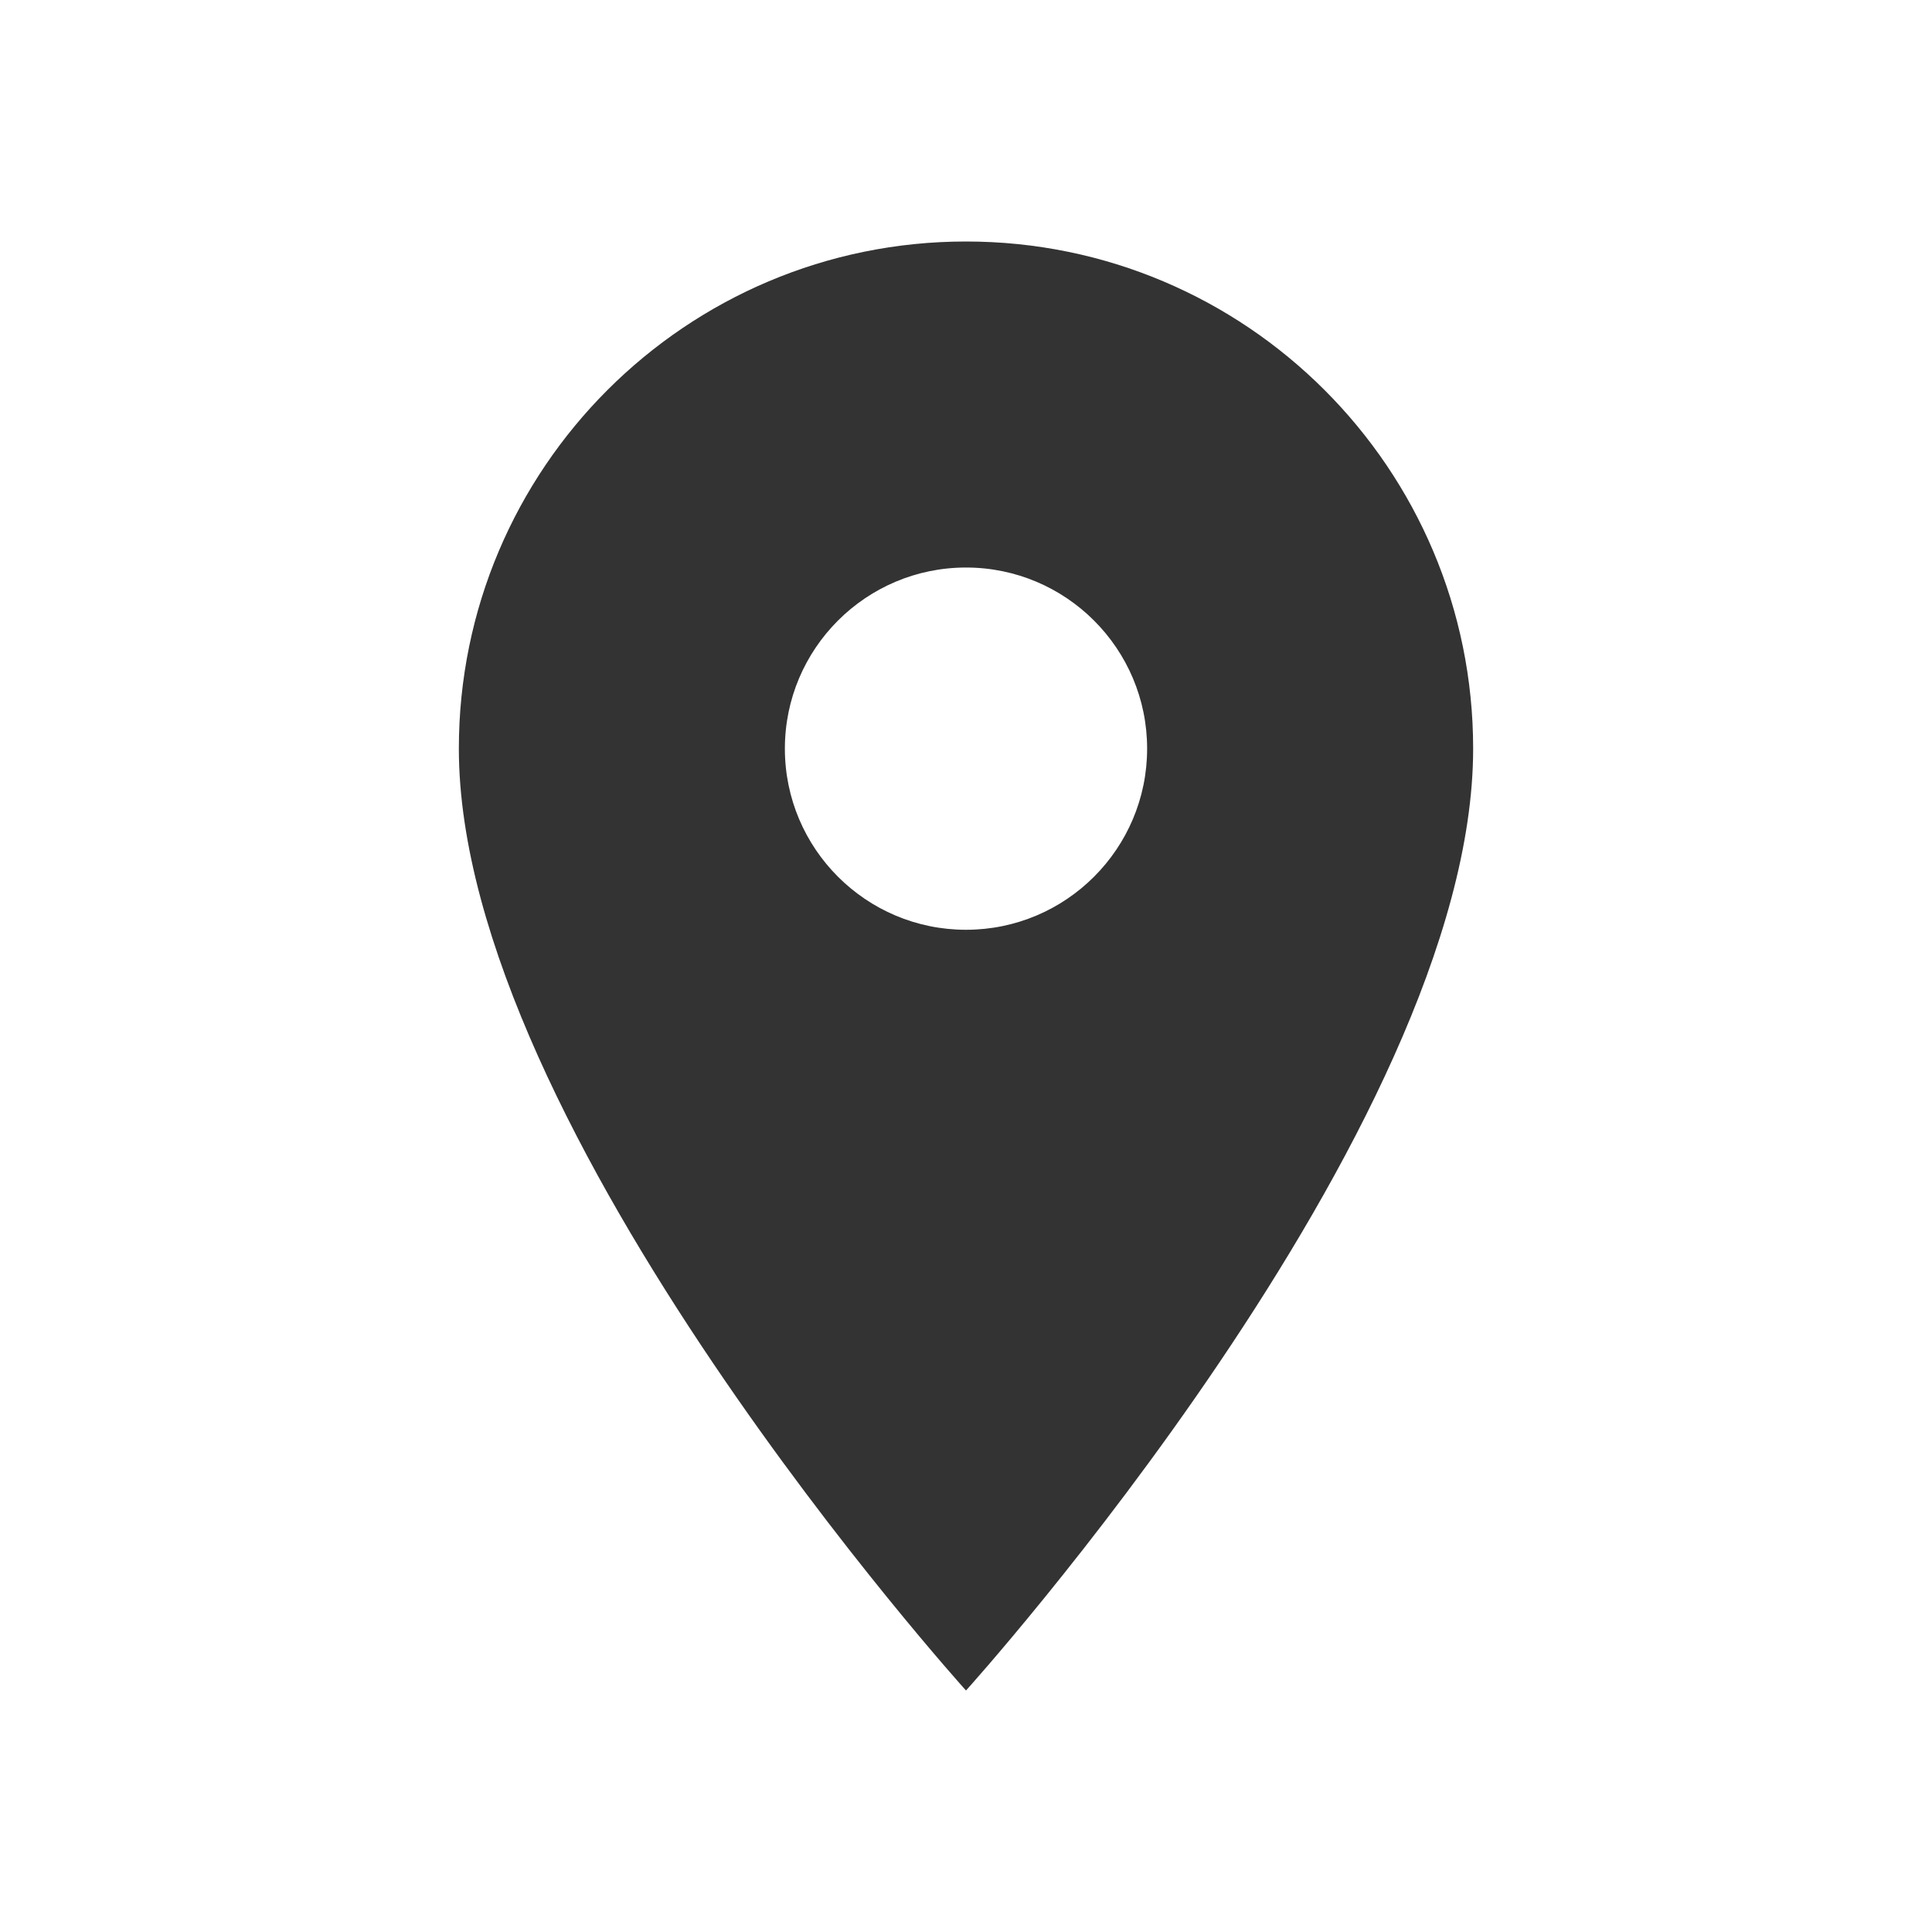
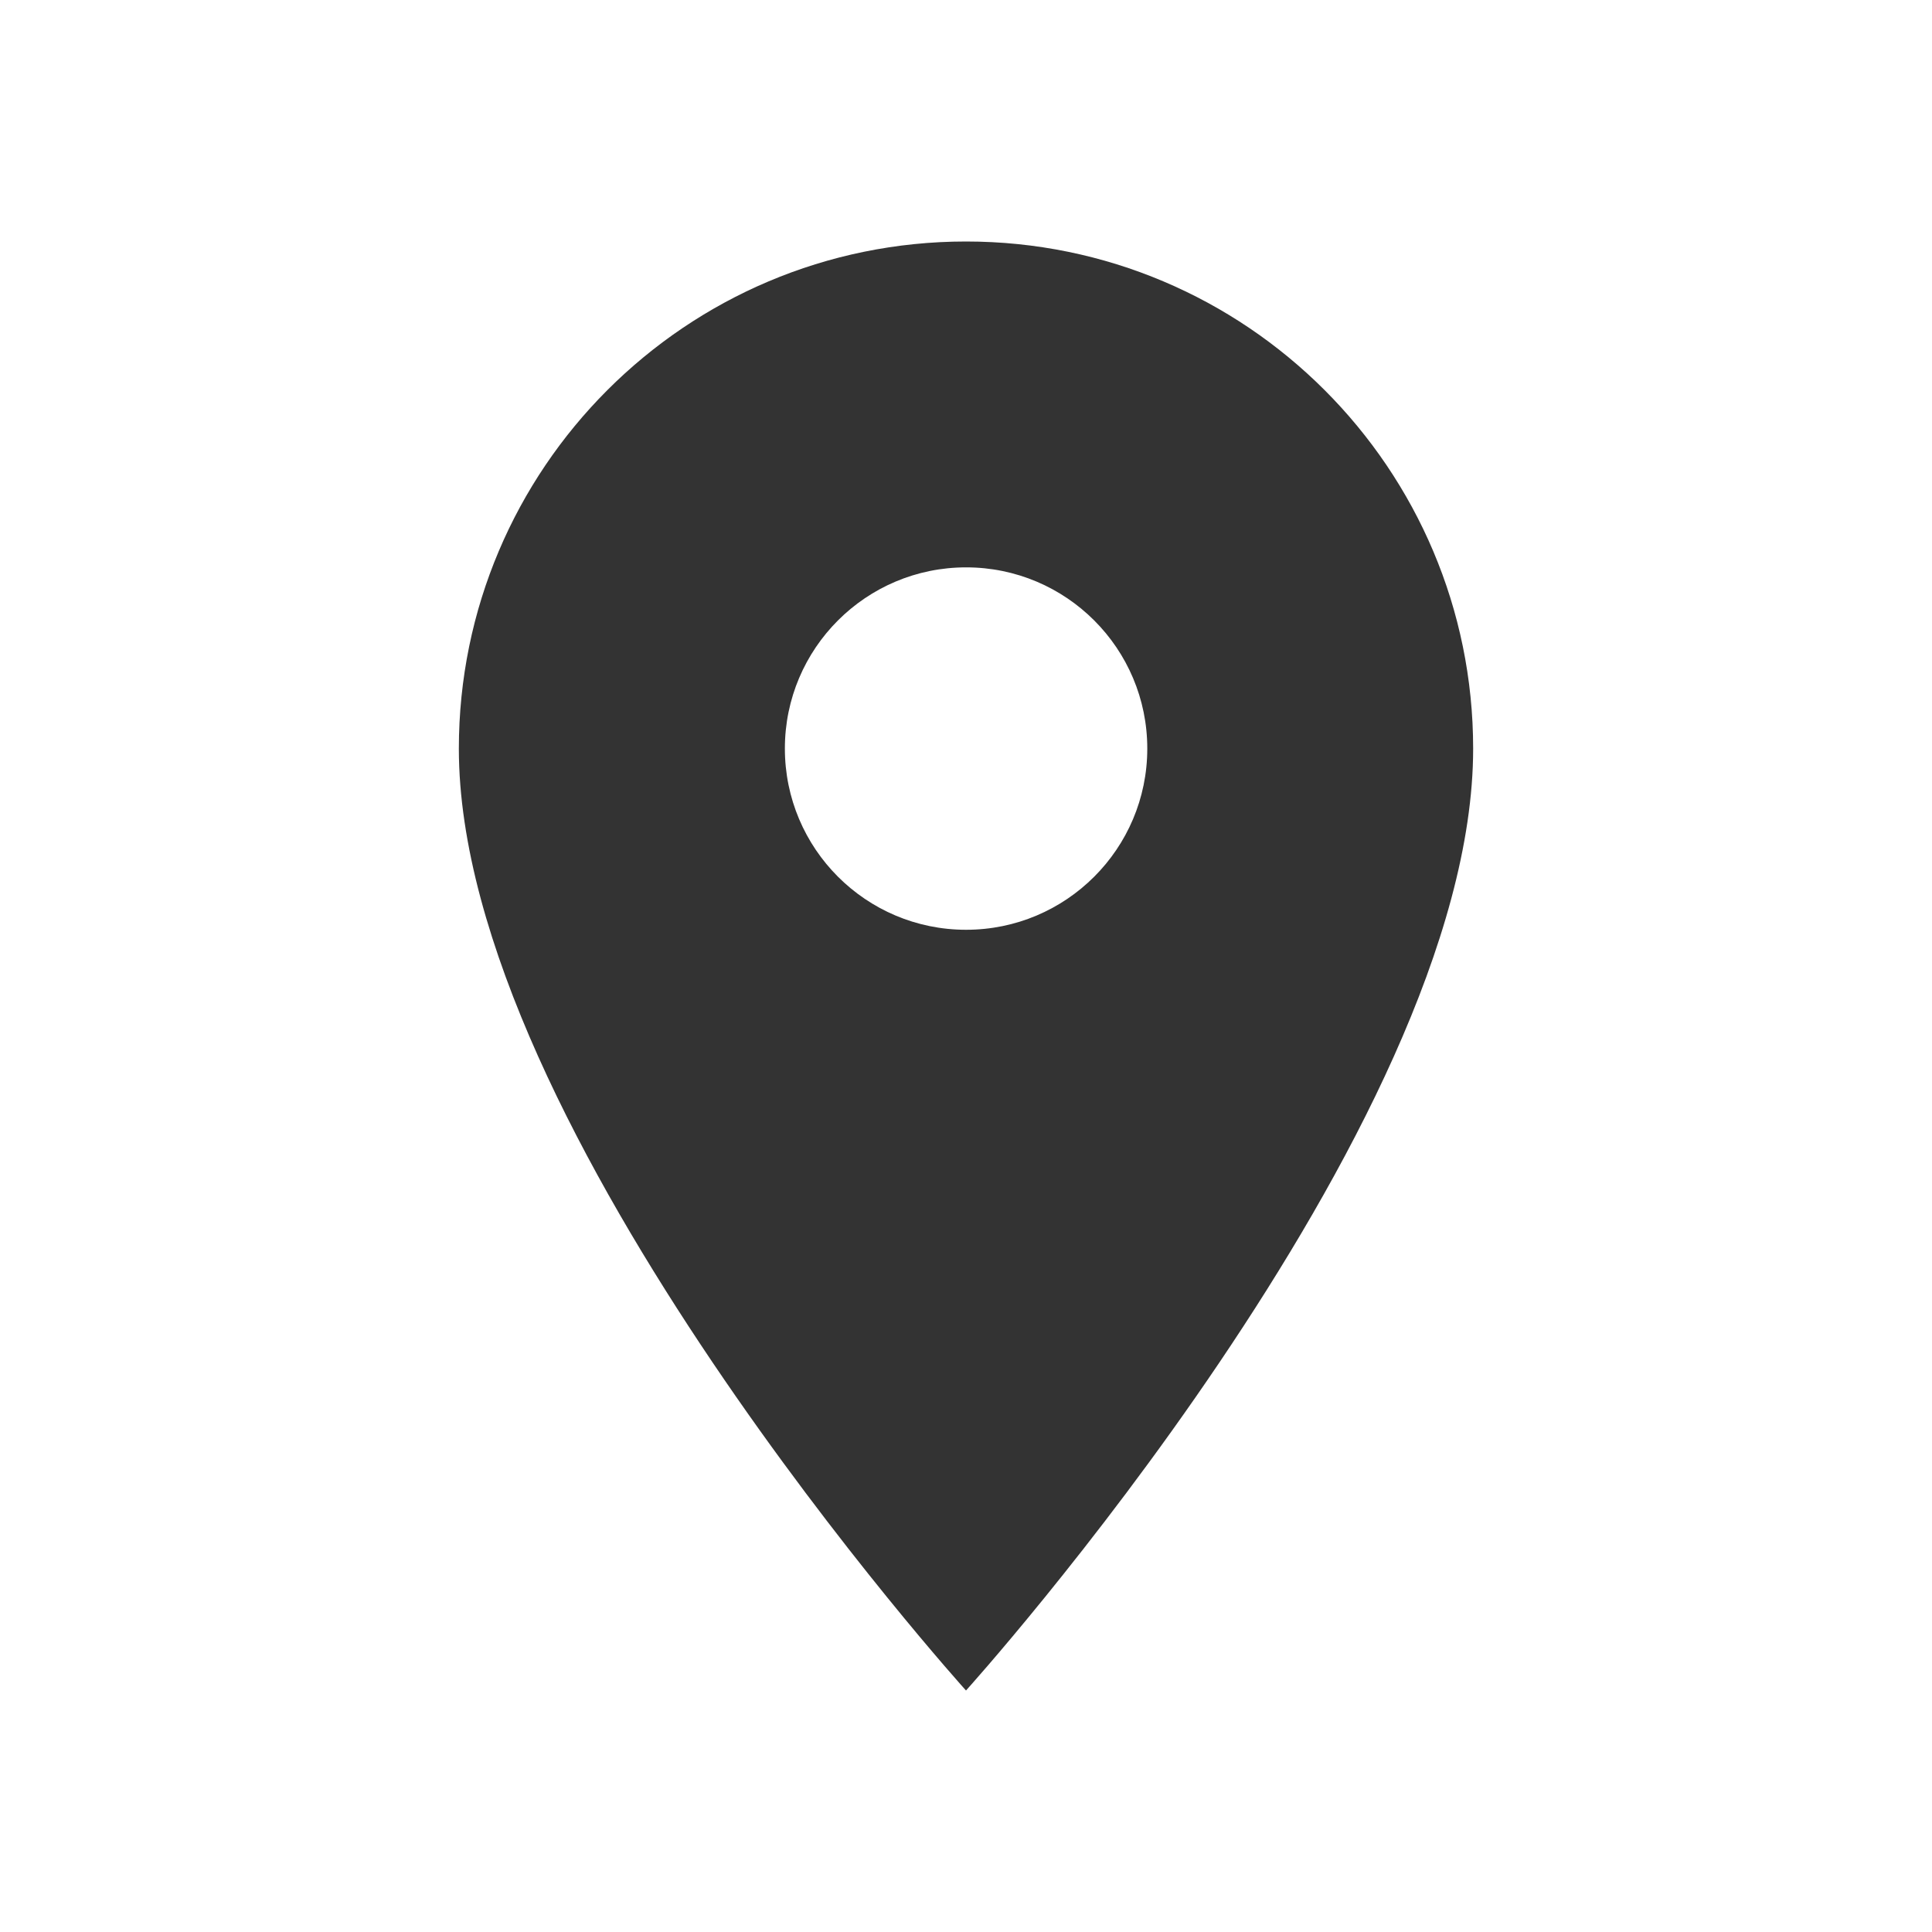
<svg xmlns="http://www.w3.org/2000/svg" width="24" height="24">
-   <path fill="#333" d="M12 3C8.521 3 5.7 5.822 5.7 9.3 5.7 14.025 12 21 12 21s6.3-6.975 6.3-11.7C18.3 5.822 15.479 3 12 3m0 8.55c-1.242 0-2.25-1.008-2.25-2.25S10.758 7.05 12 7.05s2.25 1.008 2.25 2.25-1.008 2.25-2.25 2.25" />
+   <path fill="#333" d="M12 3a6.301 6.301 0 0 0-6.3 6.3C5.7 14.025 12 21 12 21s6.3-6.975 6.3-11.7C18.3 5.821 15.478 3 12 3m0 8.55a2.25 2.25 0 1 1 .002-4.502A2.25 2.25 0 0 1 12 11.55" />
</svg>
